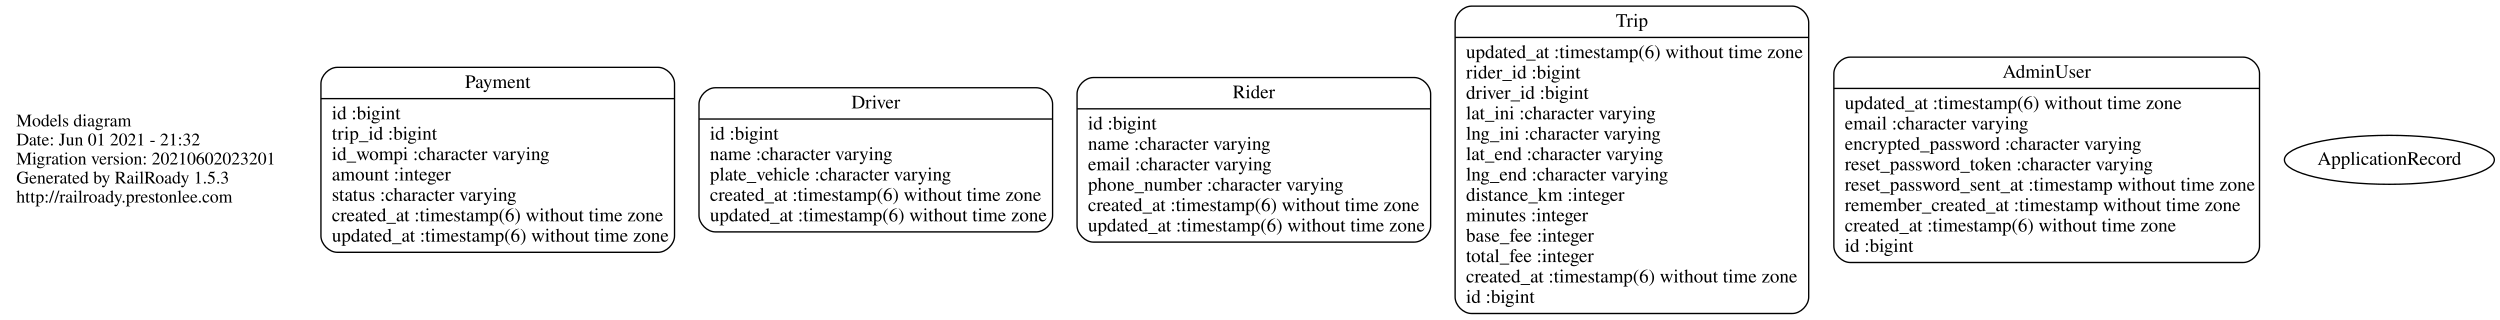
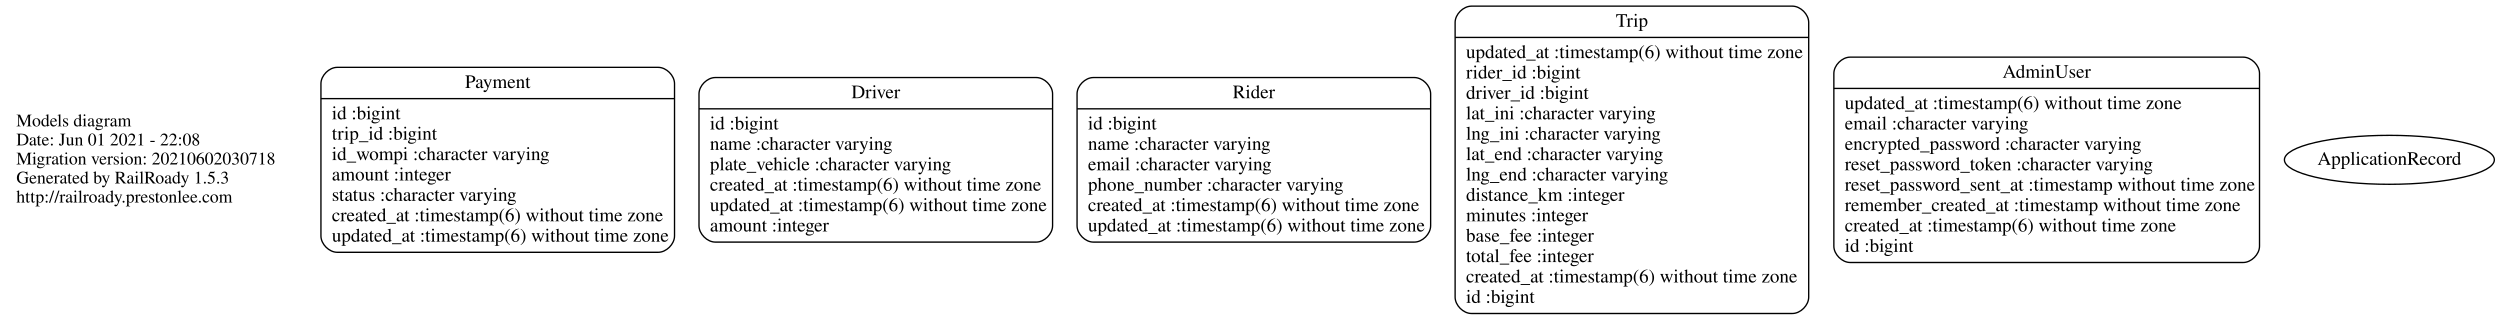
<svg xmlns="http://www.w3.org/2000/svg" width="1838pt" height="235pt" viewBox="0.00 0.00 1838.34 235.00">
  <g id="graph0" class="graph" transform="scale(1 1) rotate(0) translate(4 231)">
    <polygon fill="transparent" stroke="transparent" points="-4,4 -4,-231 1834.34,-231 1834.34,4 -4,4" />
    <g id="node1" class="node">
      <text text-anchor="start" x="8" y="-138.1" font-family="Times,serif" font-size="13.00">Models diagram</text>
-       <text text-anchor="start" x="8" y="-124.1" font-family="Times,serif" font-size="13.00">Date: Jun 01 2021 - 21:32</text>
-       <text text-anchor="start" x="8" y="-110.1" font-family="Times,serif" font-size="13.00">Migration version: 20210602023201</text>
+       <text text-anchor="start" x="8" y="-124.1" font-family="Times,serif" font-size="13.00">Date: Jun 01 2021 - 22:08</text>
+       <text text-anchor="start" x="8" y="-110.1" font-family="Times,serif" font-size="13.00">Migration version: 20210602030718</text>
      <text text-anchor="start" x="8" y="-96.1" font-family="Times,serif" font-size="13.00">Generated by RailRoady 1.5.3</text>
      <text text-anchor="start" x="8" y="-82.1" font-family="Times,serif" font-size="13.00">http://railroady.prestonlee.com</text>
    </g>
    <g id="node2" class="node">
      <path fill="none" stroke="black" d="M244,-45.5C244,-45.5 480,-45.5 480,-45.5 486,-45.5 492,-51.5 492,-57.5 492,-57.5 492,-169.5 492,-169.5 492,-175.5 486,-181.5 480,-181.5 480,-181.5 244,-181.5 244,-181.5 238,-181.5 232,-175.5 232,-169.5 232,-169.5 232,-57.5 232,-57.5 232,-51.5 238,-45.5 244,-45.5" />
      <text text-anchor="middle" x="362" y="-166.3" font-family="Times,serif" font-size="14.00">Payment</text>
      <polyline fill="none" stroke="black" points="232,-158.5 492,-158.5 " />
      <text text-anchor="start" x="240" y="-143.3" font-family="Times,serif" font-size="14.00">id :bigint</text>
      <text text-anchor="start" x="240" y="-128.3" font-family="Times,serif" font-size="14.00">trip_id :bigint</text>
      <text text-anchor="start" x="240" y="-113.3" font-family="Times,serif" font-size="14.00">id_wompi :character varying</text>
      <text text-anchor="start" x="240" y="-98.3" font-family="Times,serif" font-size="14.00">amount :integer</text>
      <text text-anchor="start" x="240" y="-83.3" font-family="Times,serif" font-size="14.00">status :character varying</text>
      <text text-anchor="start" x="240" y="-68.3" font-family="Times,serif" font-size="14.00">created_at :timestamp(6) without time zone</text>
      <text text-anchor="start" x="240" y="-53.3" font-family="Times,serif" font-size="14.00">updated_at :timestamp(6) without time zone</text>
    </g>
    <g id="node3" class="node">
-       <path fill="none" stroke="black" d="M522,-60.5C522,-60.5 758,-60.5 758,-60.5 764,-60.5 770,-66.5 770,-72.5 770,-72.5 770,-154.5 770,-154.5 770,-160.5 764,-166.5 758,-166.5 758,-166.5 522,-166.5 522,-166.5 516,-166.5 510,-160.5 510,-154.5 510,-154.5 510,-72.5 510,-72.5 510,-66.5 516,-60.5 522,-60.5" />
-       <text text-anchor="middle" x="640" y="-151.3" font-family="Times,serif" font-size="14.00">Driver</text>
-       <polyline fill="none" stroke="black" points="510,-143.5 770,-143.5 " />
-       <text text-anchor="start" x="518" y="-128.3" font-family="Times,serif" font-size="14.00">id :bigint</text>
-       <text text-anchor="start" x="518" y="-113.3" font-family="Times,serif" font-size="14.00">name :character varying</text>
-       <text text-anchor="start" x="518" y="-98.3" font-family="Times,serif" font-size="14.00">plate_vehicle :character varying</text>
-       <text text-anchor="start" x="518" y="-83.3" font-family="Times,serif" font-size="14.00">created_at :timestamp(6) without time zone</text>
-       <text text-anchor="start" x="518" y="-68.3" font-family="Times,serif" font-size="14.00">updated_at :timestamp(6) without time zone</text>
+       <path fill="none" stroke="black" d="M522,-53C522,-53 758,-53 758,-53 764,-53 770,-59 770,-65 770,-65 770,-162 770,-162 770,-168 764,-174 758,-174 758,-174 522,-174 522,-174 516,-174 510,-168 510,-162 510,-162 510,-65 510,-65 510,-59 516,-53 522,-53" />
+       <text text-anchor="middle" x="640" y="-158.8" font-family="Times,serif" font-size="14.00">Driver</text>
+       <polyline fill="none" stroke="black" points="510,-151 770,-151 " />
+       <text text-anchor="start" x="518" y="-135.8" font-family="Times,serif" font-size="14.00">id :bigint</text>
+       <text text-anchor="start" x="518" y="-120.8" font-family="Times,serif" font-size="14.00">name :character varying</text>
+       <text text-anchor="start" x="518" y="-105.8" font-family="Times,serif" font-size="14.00">plate_vehicle :character varying</text>
+       <text text-anchor="start" x="518" y="-90.8" font-family="Times,serif" font-size="14.00">created_at :timestamp(6) without time zone</text>
+       <text text-anchor="start" x="518" y="-75.8" font-family="Times,serif" font-size="14.00">updated_at :timestamp(6) without time zone</text>
+       <text text-anchor="start" x="518" y="-60.8" font-family="Times,serif" font-size="14.00">amount :integer</text>
    </g>
    <g id="node4" class="node">
      <path fill="none" stroke="black" d="M800,-53C800,-53 1036,-53 1036,-53 1042,-53 1048,-59 1048,-65 1048,-65 1048,-162 1048,-162 1048,-168 1042,-174 1036,-174 1036,-174 800,-174 800,-174 794,-174 788,-168 788,-162 788,-162 788,-65 788,-65 788,-59 794,-53 800,-53" />
      <text text-anchor="middle" x="918" y="-158.8" font-family="Times,serif" font-size="14.00">Rider</text>
      <polyline fill="none" stroke="black" points="788,-151 1048,-151 " />
      <text text-anchor="start" x="796" y="-135.8" font-family="Times,serif" font-size="14.00">id :bigint</text>
      <text text-anchor="start" x="796" y="-120.8" font-family="Times,serif" font-size="14.00">name :character varying</text>
      <text text-anchor="start" x="796" y="-105.8" font-family="Times,serif" font-size="14.00">email :character varying</text>
      <text text-anchor="start" x="796" y="-90.8" font-family="Times,serif" font-size="14.00">phone_number :character varying</text>
      <text text-anchor="start" x="796" y="-75.8" font-family="Times,serif" font-size="14.00">created_at :timestamp(6) without time zone</text>
      <text text-anchor="start" x="796" y="-60.8" font-family="Times,serif" font-size="14.00">updated_at :timestamp(6) without time zone</text>
    </g>
    <g id="node5" class="node">
      <path fill="none" stroke="black" d="M1078,-0.5C1078,-0.5 1314,-0.5 1314,-0.5 1320,-0.5 1326,-6.5 1326,-12.5 1326,-12.5 1326,-214.5 1326,-214.5 1326,-220.5 1320,-226.5 1314,-226.5 1314,-226.5 1078,-226.5 1078,-226.5 1072,-226.5 1066,-220.5 1066,-214.5 1066,-214.5 1066,-12.5 1066,-12.5 1066,-6.5 1072,-0.5 1078,-0.5" />
      <text text-anchor="middle" x="1196" y="-211.3" font-family="Times,serif" font-size="14.00">Trip</text>
      <polyline fill="none" stroke="black" points="1066,-203.5 1326,-203.5 " />
      <text text-anchor="start" x="1074" y="-188.3" font-family="Times,serif" font-size="14.00">updated_at :timestamp(6) without time zone</text>
      <text text-anchor="start" x="1074" y="-173.3" font-family="Times,serif" font-size="14.00">rider_id :bigint</text>
      <text text-anchor="start" x="1074" y="-158.3" font-family="Times,serif" font-size="14.00">driver_id :bigint</text>
      <text text-anchor="start" x="1074" y="-143.3" font-family="Times,serif" font-size="14.00">lat_ini :character varying</text>
      <text text-anchor="start" x="1074" y="-128.3" font-family="Times,serif" font-size="14.00">lng_ini :character varying</text>
      <text text-anchor="start" x="1074" y="-113.3" font-family="Times,serif" font-size="14.00">lat_end :character varying</text>
      <text text-anchor="start" x="1074" y="-98.3" font-family="Times,serif" font-size="14.00">lng_end :character varying</text>
      <text text-anchor="start" x="1074" y="-83.3" font-family="Times,serif" font-size="14.00">distance_km :integer</text>
      <text text-anchor="start" x="1074" y="-68.3" font-family="Times,serif" font-size="14.00">minutes :integer</text>
      <text text-anchor="start" x="1074" y="-53.3" font-family="Times,serif" font-size="14.00">base_fee :integer</text>
      <text text-anchor="start" x="1074" y="-38.3" font-family="Times,serif" font-size="14.00">total_fee :integer</text>
      <text text-anchor="start" x="1074" y="-23.3" font-family="Times,serif" font-size="14.00">created_at :timestamp(6) without time zone</text>
      <text text-anchor="start" x="1074" y="-8.3" font-family="Times,serif" font-size="14.00">id :bigint</text>
    </g>
    <g id="node6" class="node">
      <path fill="none" stroke="black" d="M1356.5,-38C1356.5,-38 1645.5,-38 1645.5,-38 1651.5,-38 1657.5,-44 1657.5,-50 1657.5,-50 1657.5,-177 1657.5,-177 1657.5,-183 1651.5,-189 1645.5,-189 1645.5,-189 1356.5,-189 1356.5,-189 1350.5,-189 1344.5,-183 1344.5,-177 1344.5,-177 1344.5,-50 1344.5,-50 1344.5,-44 1350.5,-38 1356.5,-38" />
      <text text-anchor="middle" x="1501" y="-173.8" font-family="Times,serif" font-size="14.00">AdminUser</text>
      <polyline fill="none" stroke="black" points="1344.5,-166 1657.5,-166 " />
      <text text-anchor="start" x="1352.5" y="-150.8" font-family="Times,serif" font-size="14.00">updated_at :timestamp(6) without time zone</text>
      <text text-anchor="start" x="1352.5" y="-135.8" font-family="Times,serif" font-size="14.00">email :character varying</text>
      <text text-anchor="start" x="1352.5" y="-120.8" font-family="Times,serif" font-size="14.00">encrypted_password :character varying</text>
      <text text-anchor="start" x="1352.5" y="-105.8" font-family="Times,serif" font-size="14.00">reset_password_token :character varying</text>
      <text text-anchor="start" x="1352.5" y="-90.8" font-family="Times,serif" font-size="14.00">reset_password_sent_at :timestamp without time zone</text>
      <text text-anchor="start" x="1352.5" y="-75.8" font-family="Times,serif" font-size="14.00">remember_created_at :timestamp without time zone</text>
      <text text-anchor="start" x="1352.5" y="-60.8" font-family="Times,serif" font-size="14.00">created_at :timestamp(6) without time zone</text>
      <text text-anchor="start" x="1352.5" y="-45.8" font-family="Times,serif" font-size="14.00">id :bigint</text>
    </g>
    <g id="node7" class="node">
      <ellipse fill="none" stroke="black" cx="1753" cy="-113.5" rx="77.19" ry="18" />
      <text text-anchor="middle" x="1753" y="-109.8" font-family="Times,serif" font-size="14.00">ApplicationRecord</text>
    </g>
  </g>
</svg>
